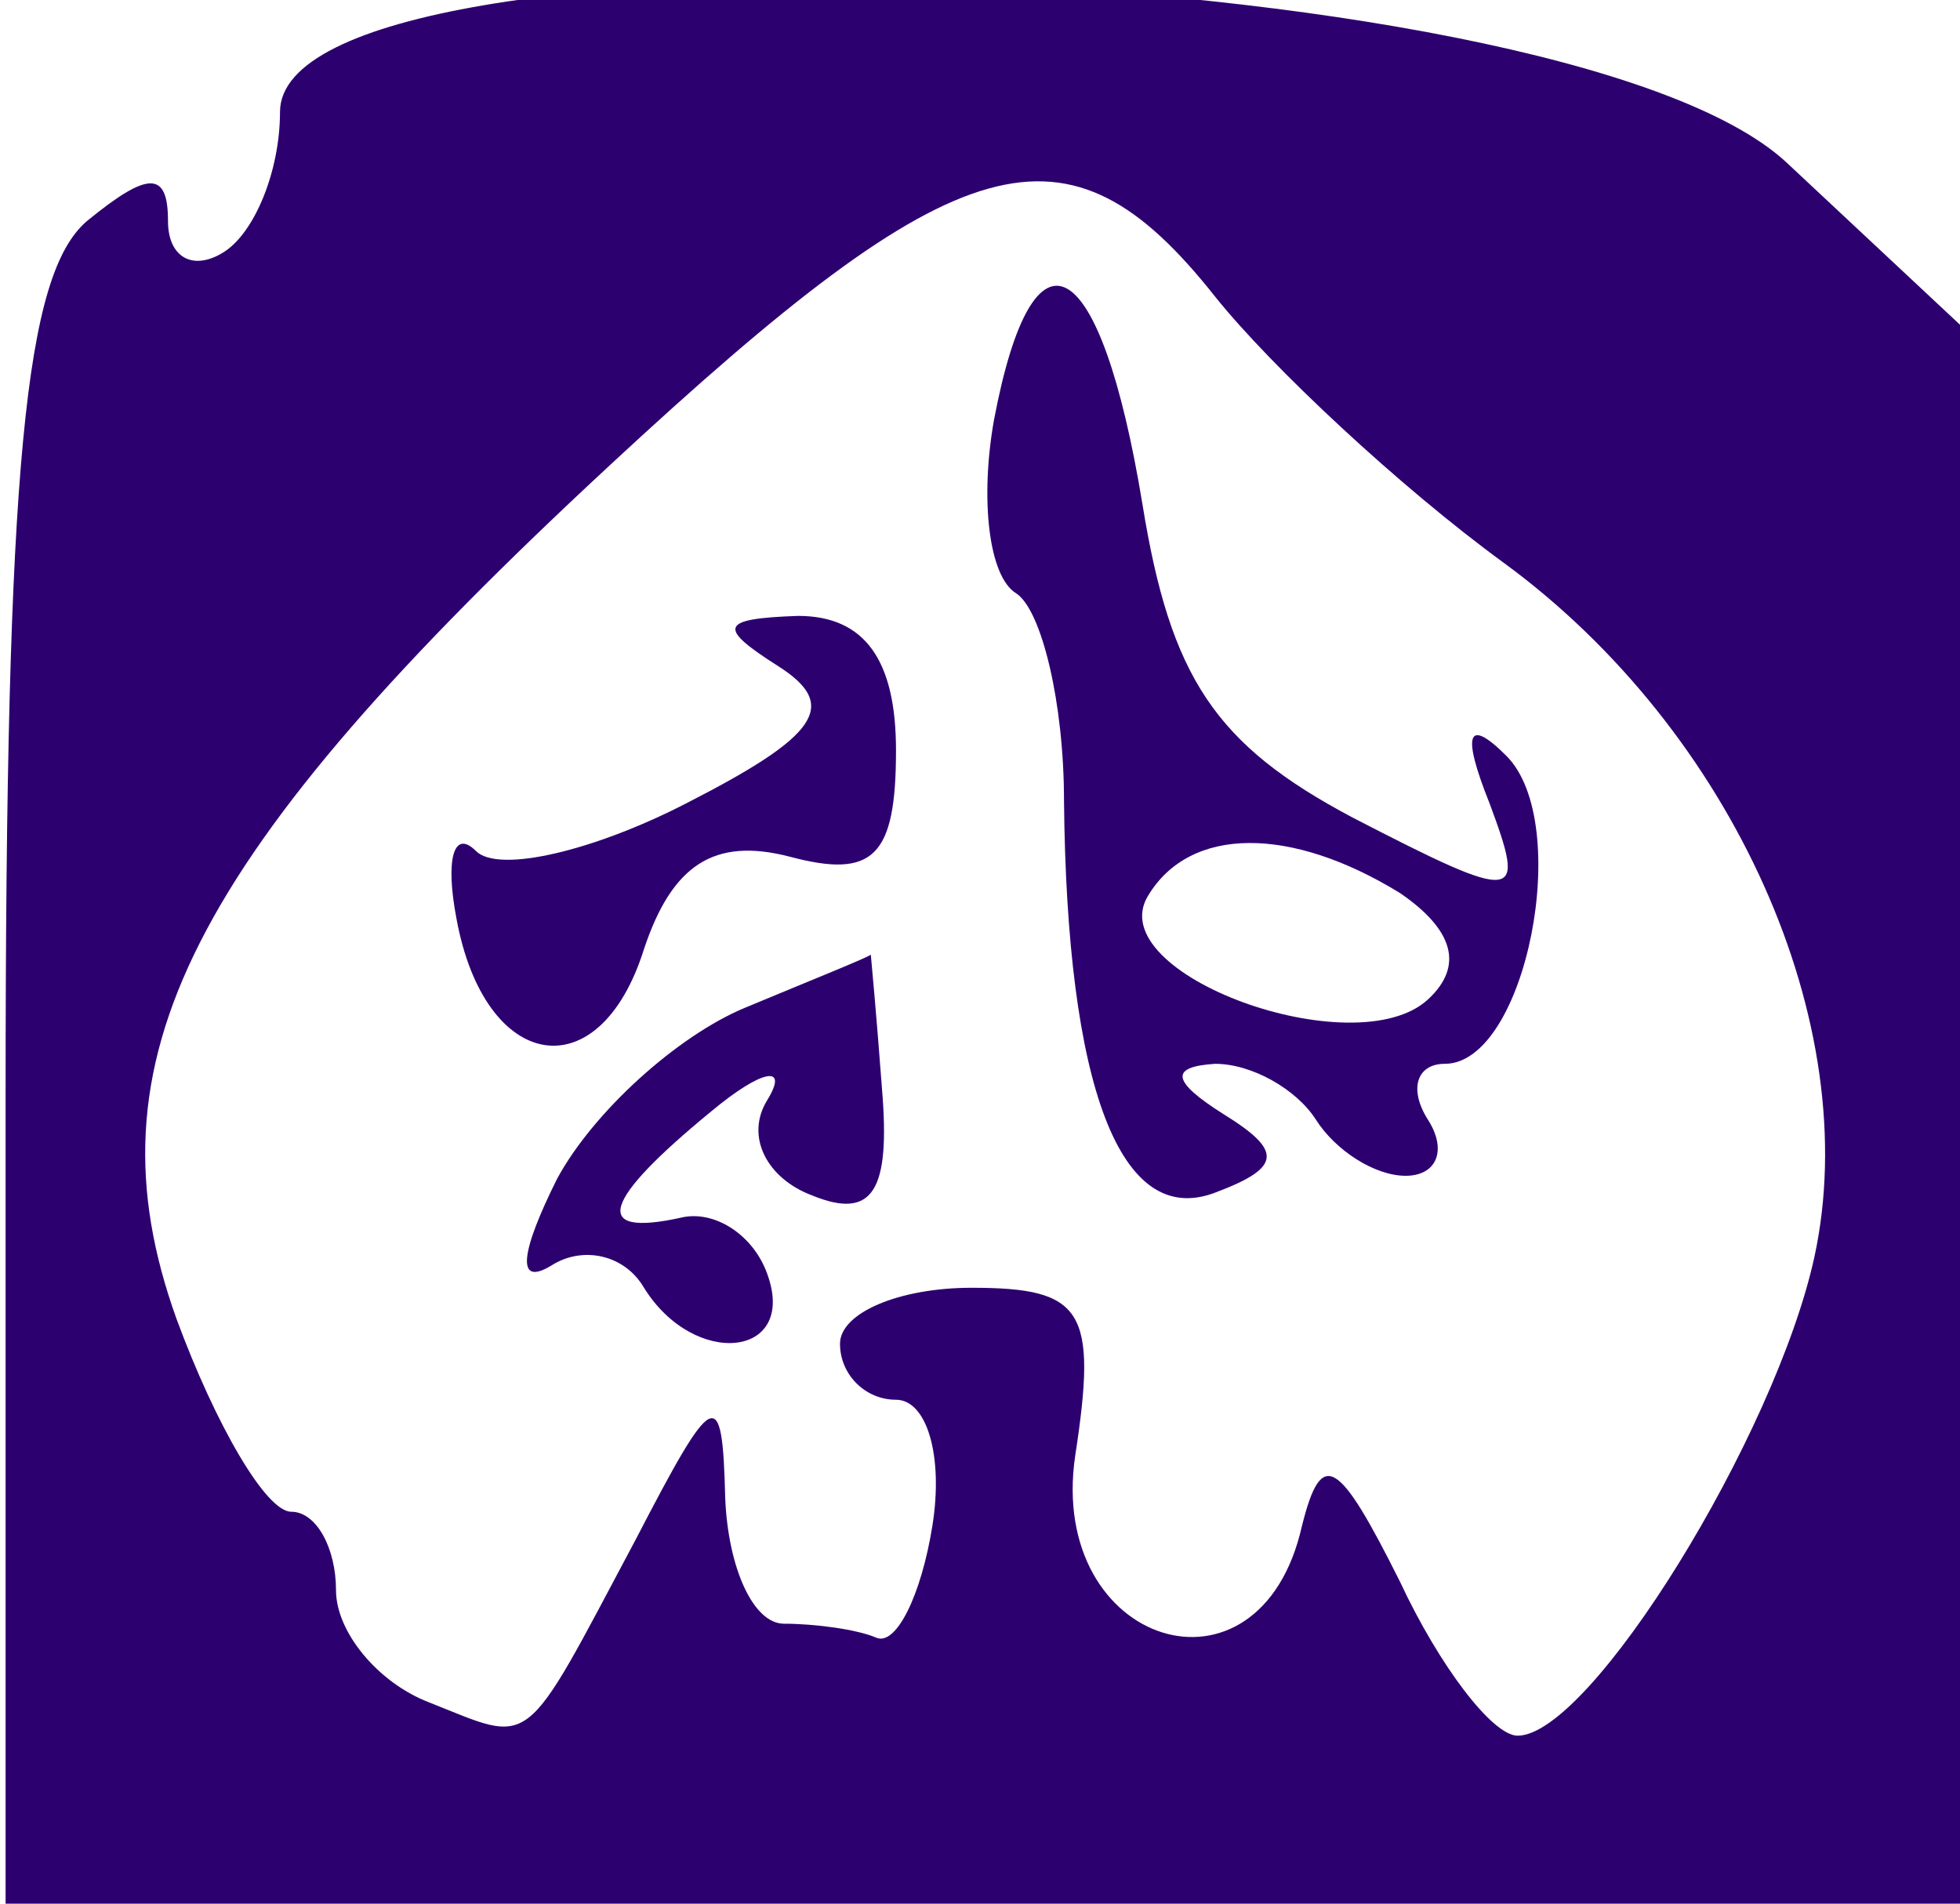
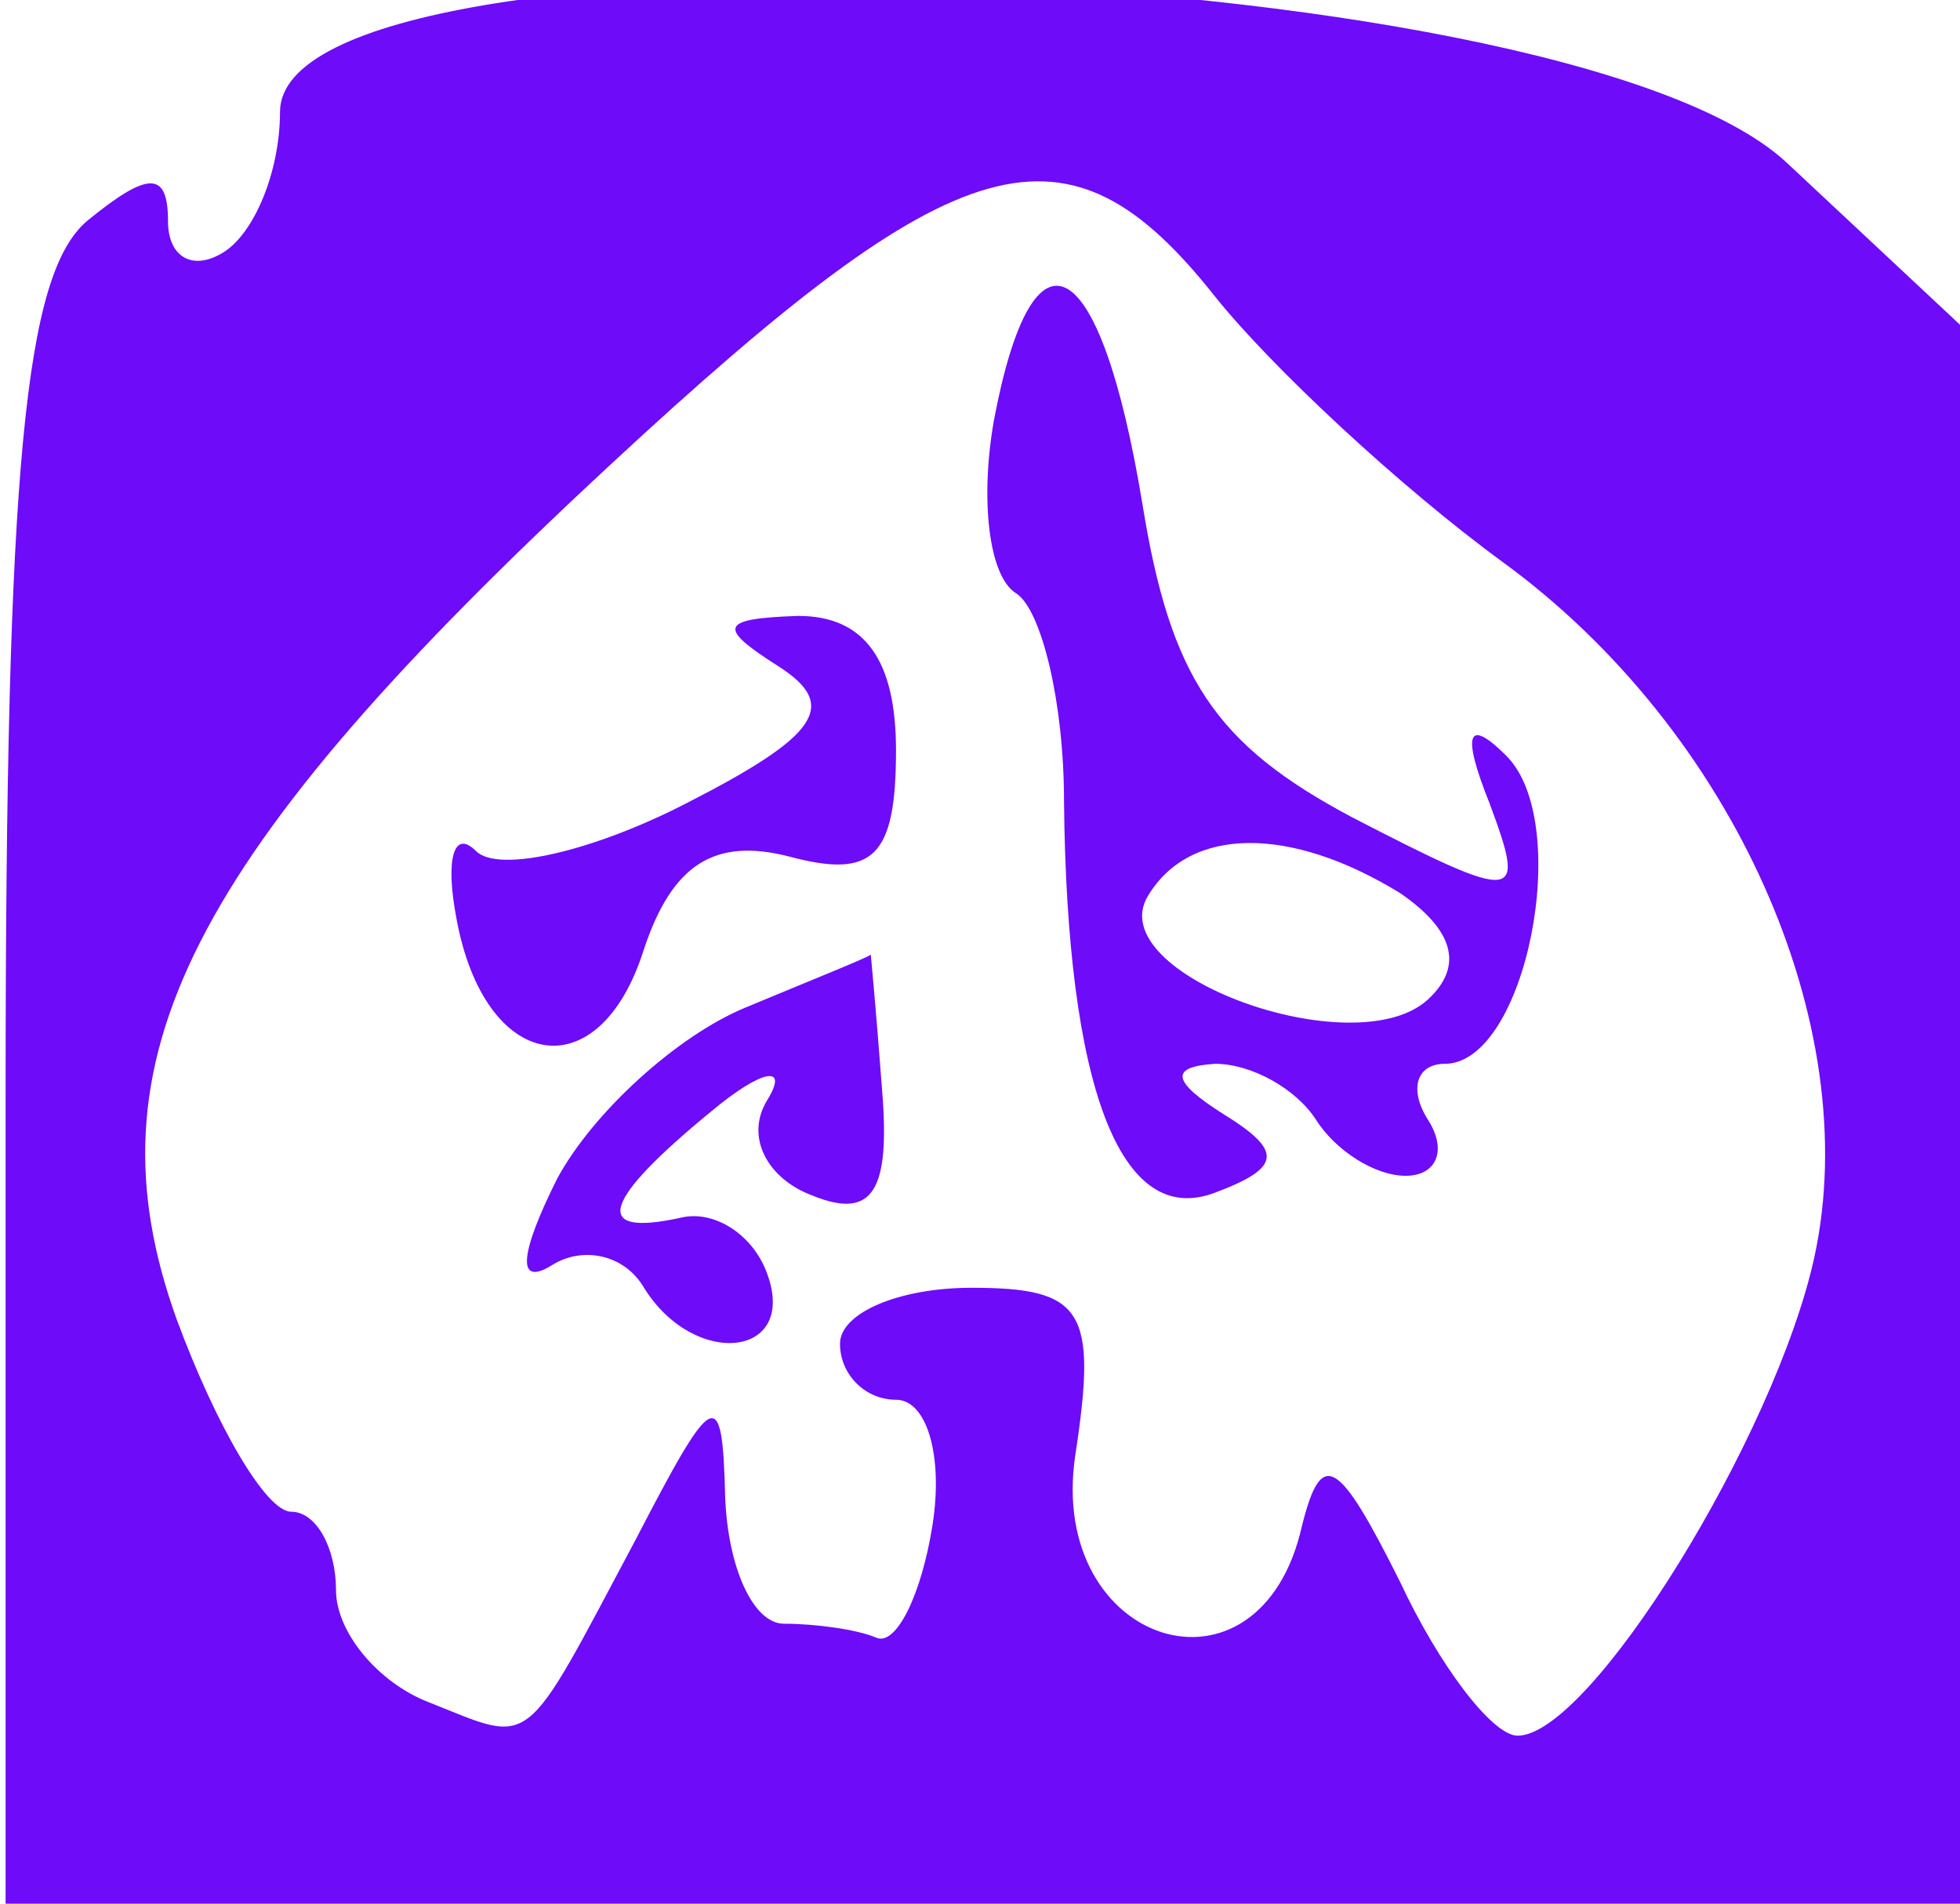
<svg xmlns="http://www.w3.org/2000/svg" version="1.0" width="35pt" height="34pt" viewBox="0 0 35 34" preserveAspectRatio="xMidYMid meet">
-   <g transform="translate(0,34) scale(0.05,-0.05)" fill="#2d0070" stroke="none">
+   <g transform="translate(0,34) scale(0.05,-0.05)" fill="#6e0bf9" stroke="none">
    <path d="M100 640 c0 -21 -9 -43 -20 -50 -11 -7 -20 -2 -20 11 0 18 -7 18 -29 0 -22 -19 -29 -86 -29 -312 l0 -289 349 0 349 0 0 282 0 282 -62 58 c-81 75 -538 90 -538 18z m334 -66 c20 -25 66 -68 103 -95 82 -60 129 -165 111 -248 -14 -64 -80 -171 -106 -171 -9 0 -28 25 -42 55 -22 44 -28 48 -35 20 -15 -67 -91 -43 -81 25 8 52 3 60 -37 60 -26 0 -47 -9 -47 -20 0 -11 9 -20 20 -20 11 0 17 -20 13 -45 -4 -25 -13 -43 -20 -40 -7 3 -22 5 -33 5 -11 0 -20 20 -21 45 -1 41 -4 39 -32 -15 -41 -77 -36 -73 -74 -58 -18 7 -33 25 -33 40 0 15 -7 28 -16 28 -9 0 -27 31 -41 69 -33 92 4 165 155 305 125 116 163 127 216 60z" />
    <path d="M355 530 c-5 -28 -2 -56 8 -62 9 -6 17 -39 17 -74 1 -102 20 -153 54 -140 24 9 24 15 3 28 -19 12 -19 17 -3 18 13 0 29 -9 36 -20 7 -11 21 -20 32 -20 11 0 15 9 8 20 -7 11 -4 20 6 20 29 0 46 86 22 110 -14 14 -16 8 -6 -17 13 -35 11 -36 -49 -5 -49 26 -65 50 -75 112 -15 91 -39 104 -53 30z m145 -169 c19 -13 23 -26 10 -38 -26 -24 -117 9 -100 37 15 25 51 25 90 1z" />
    <path d="M278 442 c22 -14 14 -25 -33 -49 -33 -17 -67 -25 -75 -17 -8 8 -11 -3 -7 -24 10 -55 51 -62 67 -11 10 30 25 40 52 33 30 -8 38 0 38 38 0 32 -11 48 -35 48 -28 -1 -29 -4 -7 -18z" />
    <path d="M266 320 c-24 -10 -54 -37 -67 -61 -13 -26 -15 -39 -2 -31 11 7 26 4 33 -8 18 -29 55 -25 44 5 -5 14 -19 23 -31 20 -32 -7 -28 6 11 38 18 15 28 17 20 4 -8 -13 0 -28 16 -34 22 -9 28 2 25 38 -2 27 -4 48 -4 48 -1 -1 -21 -9 -45 -19z" />
  </g>
</svg>
